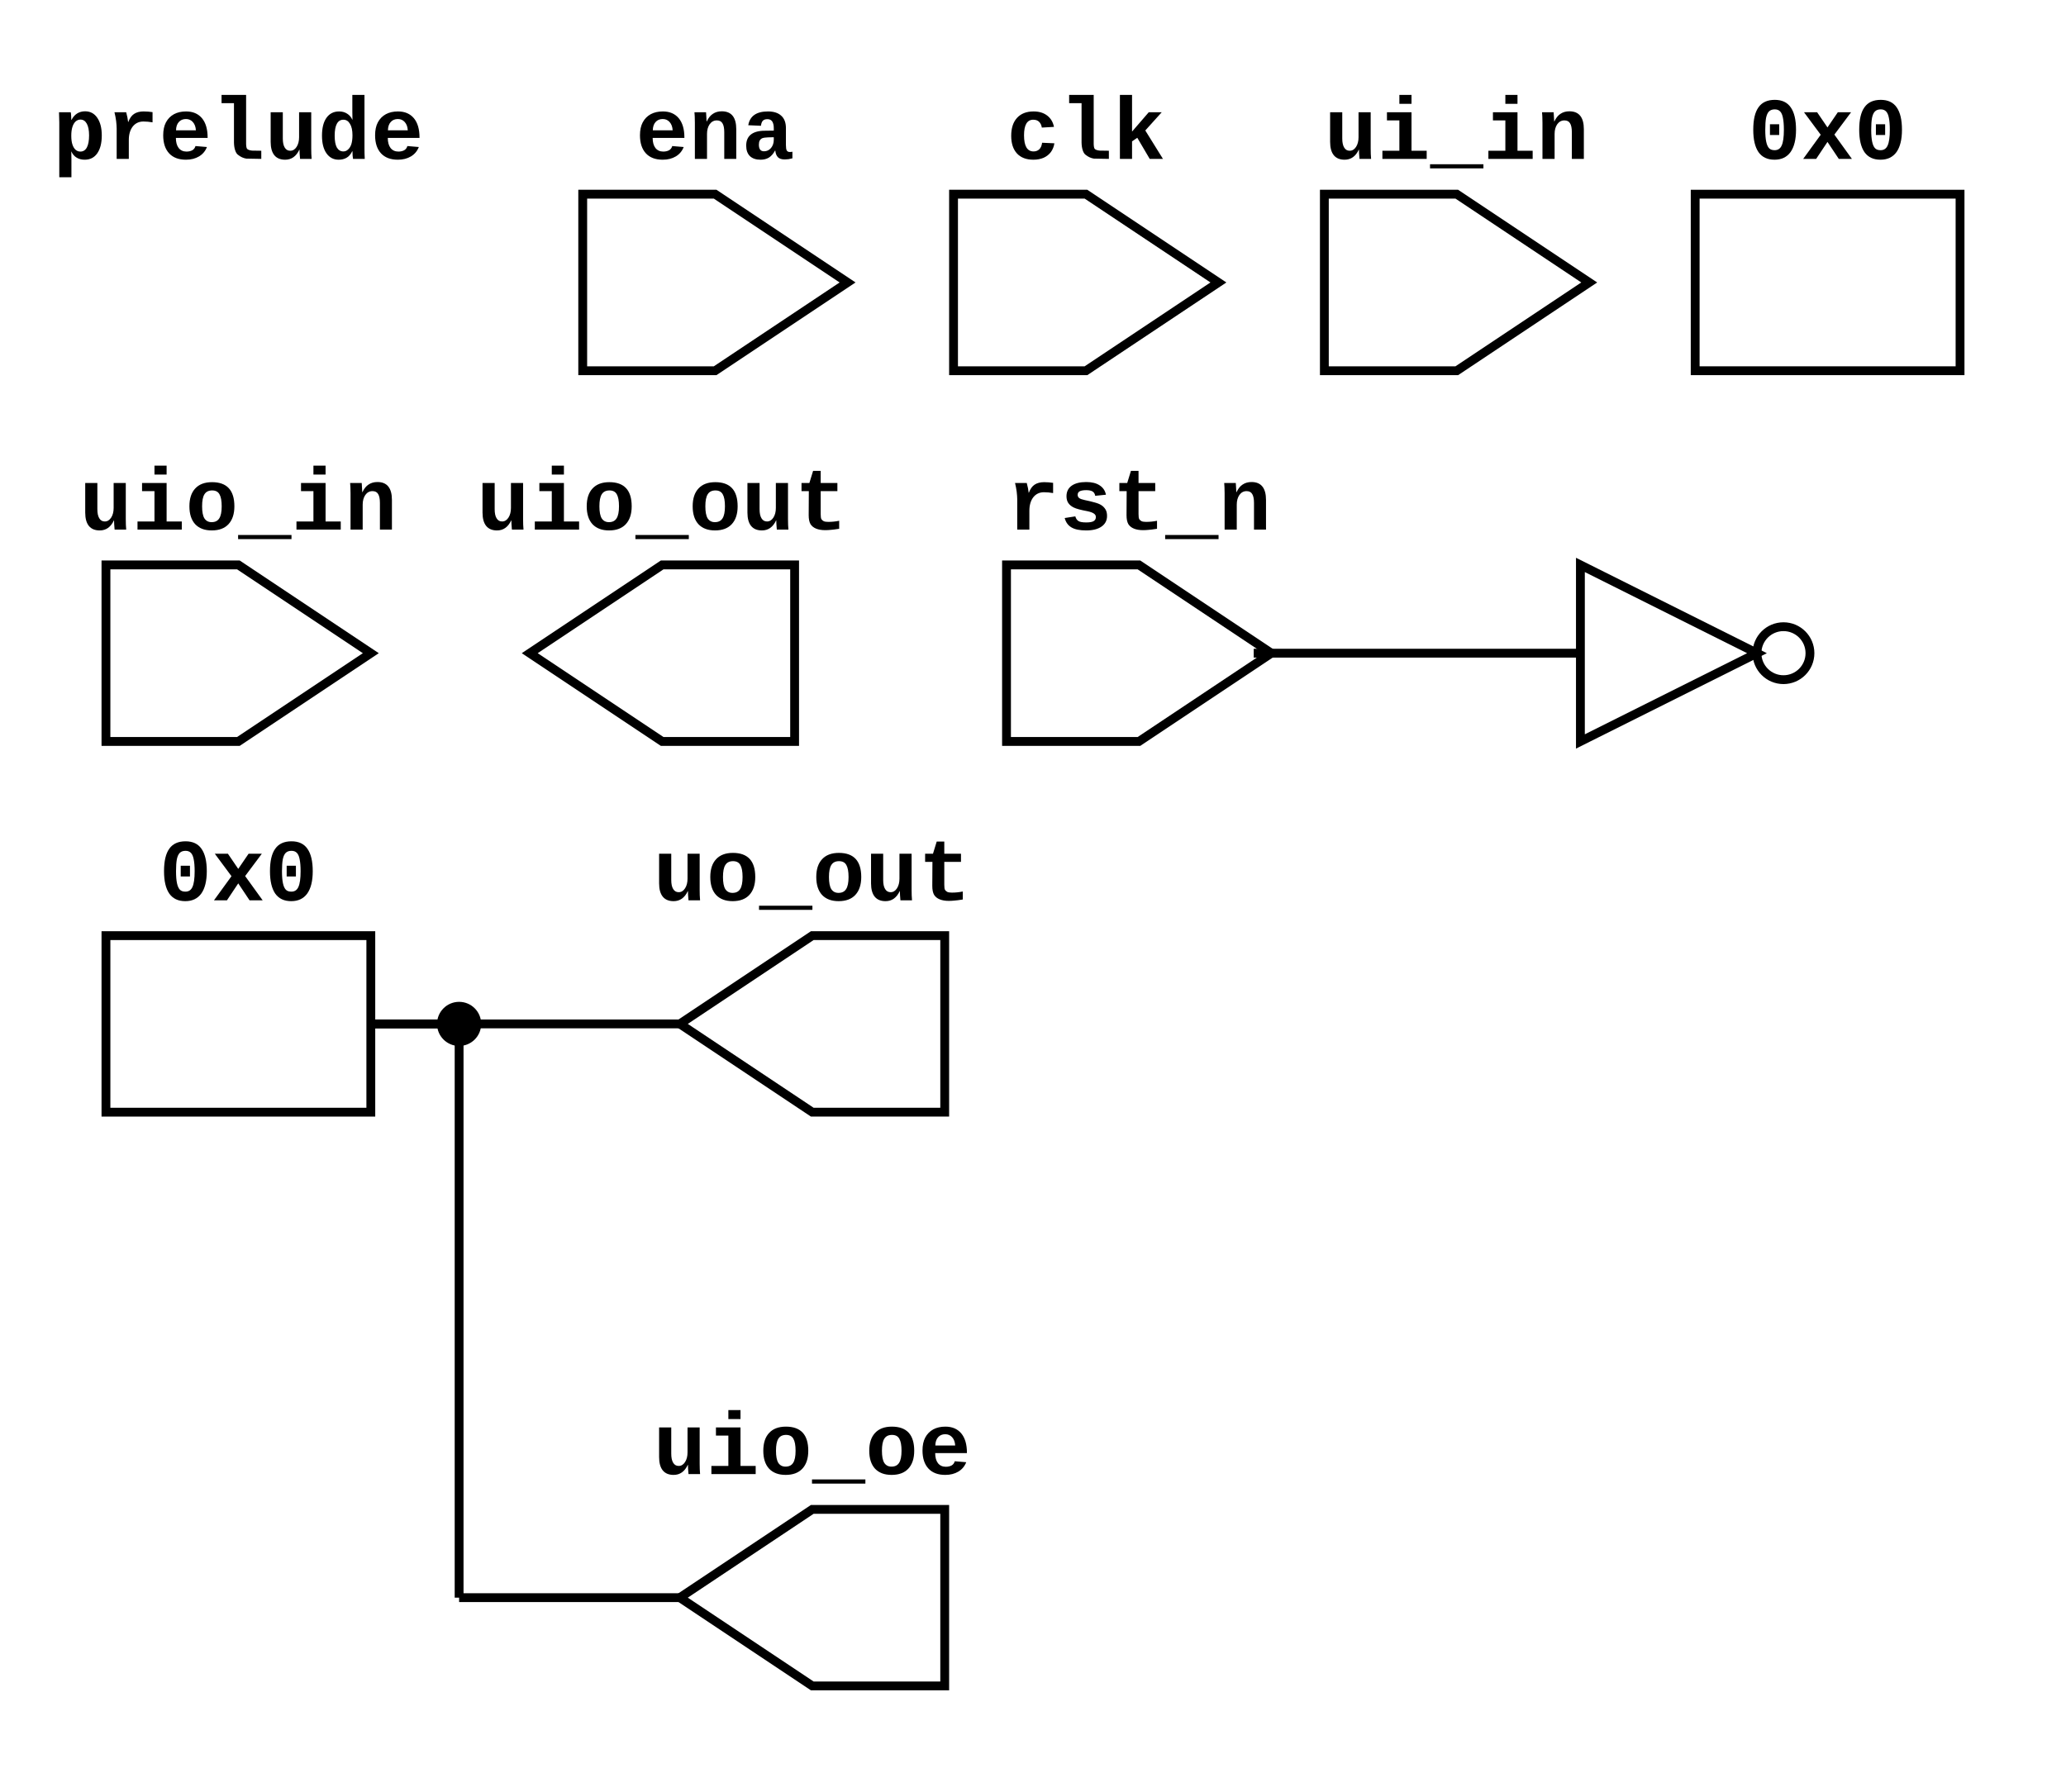
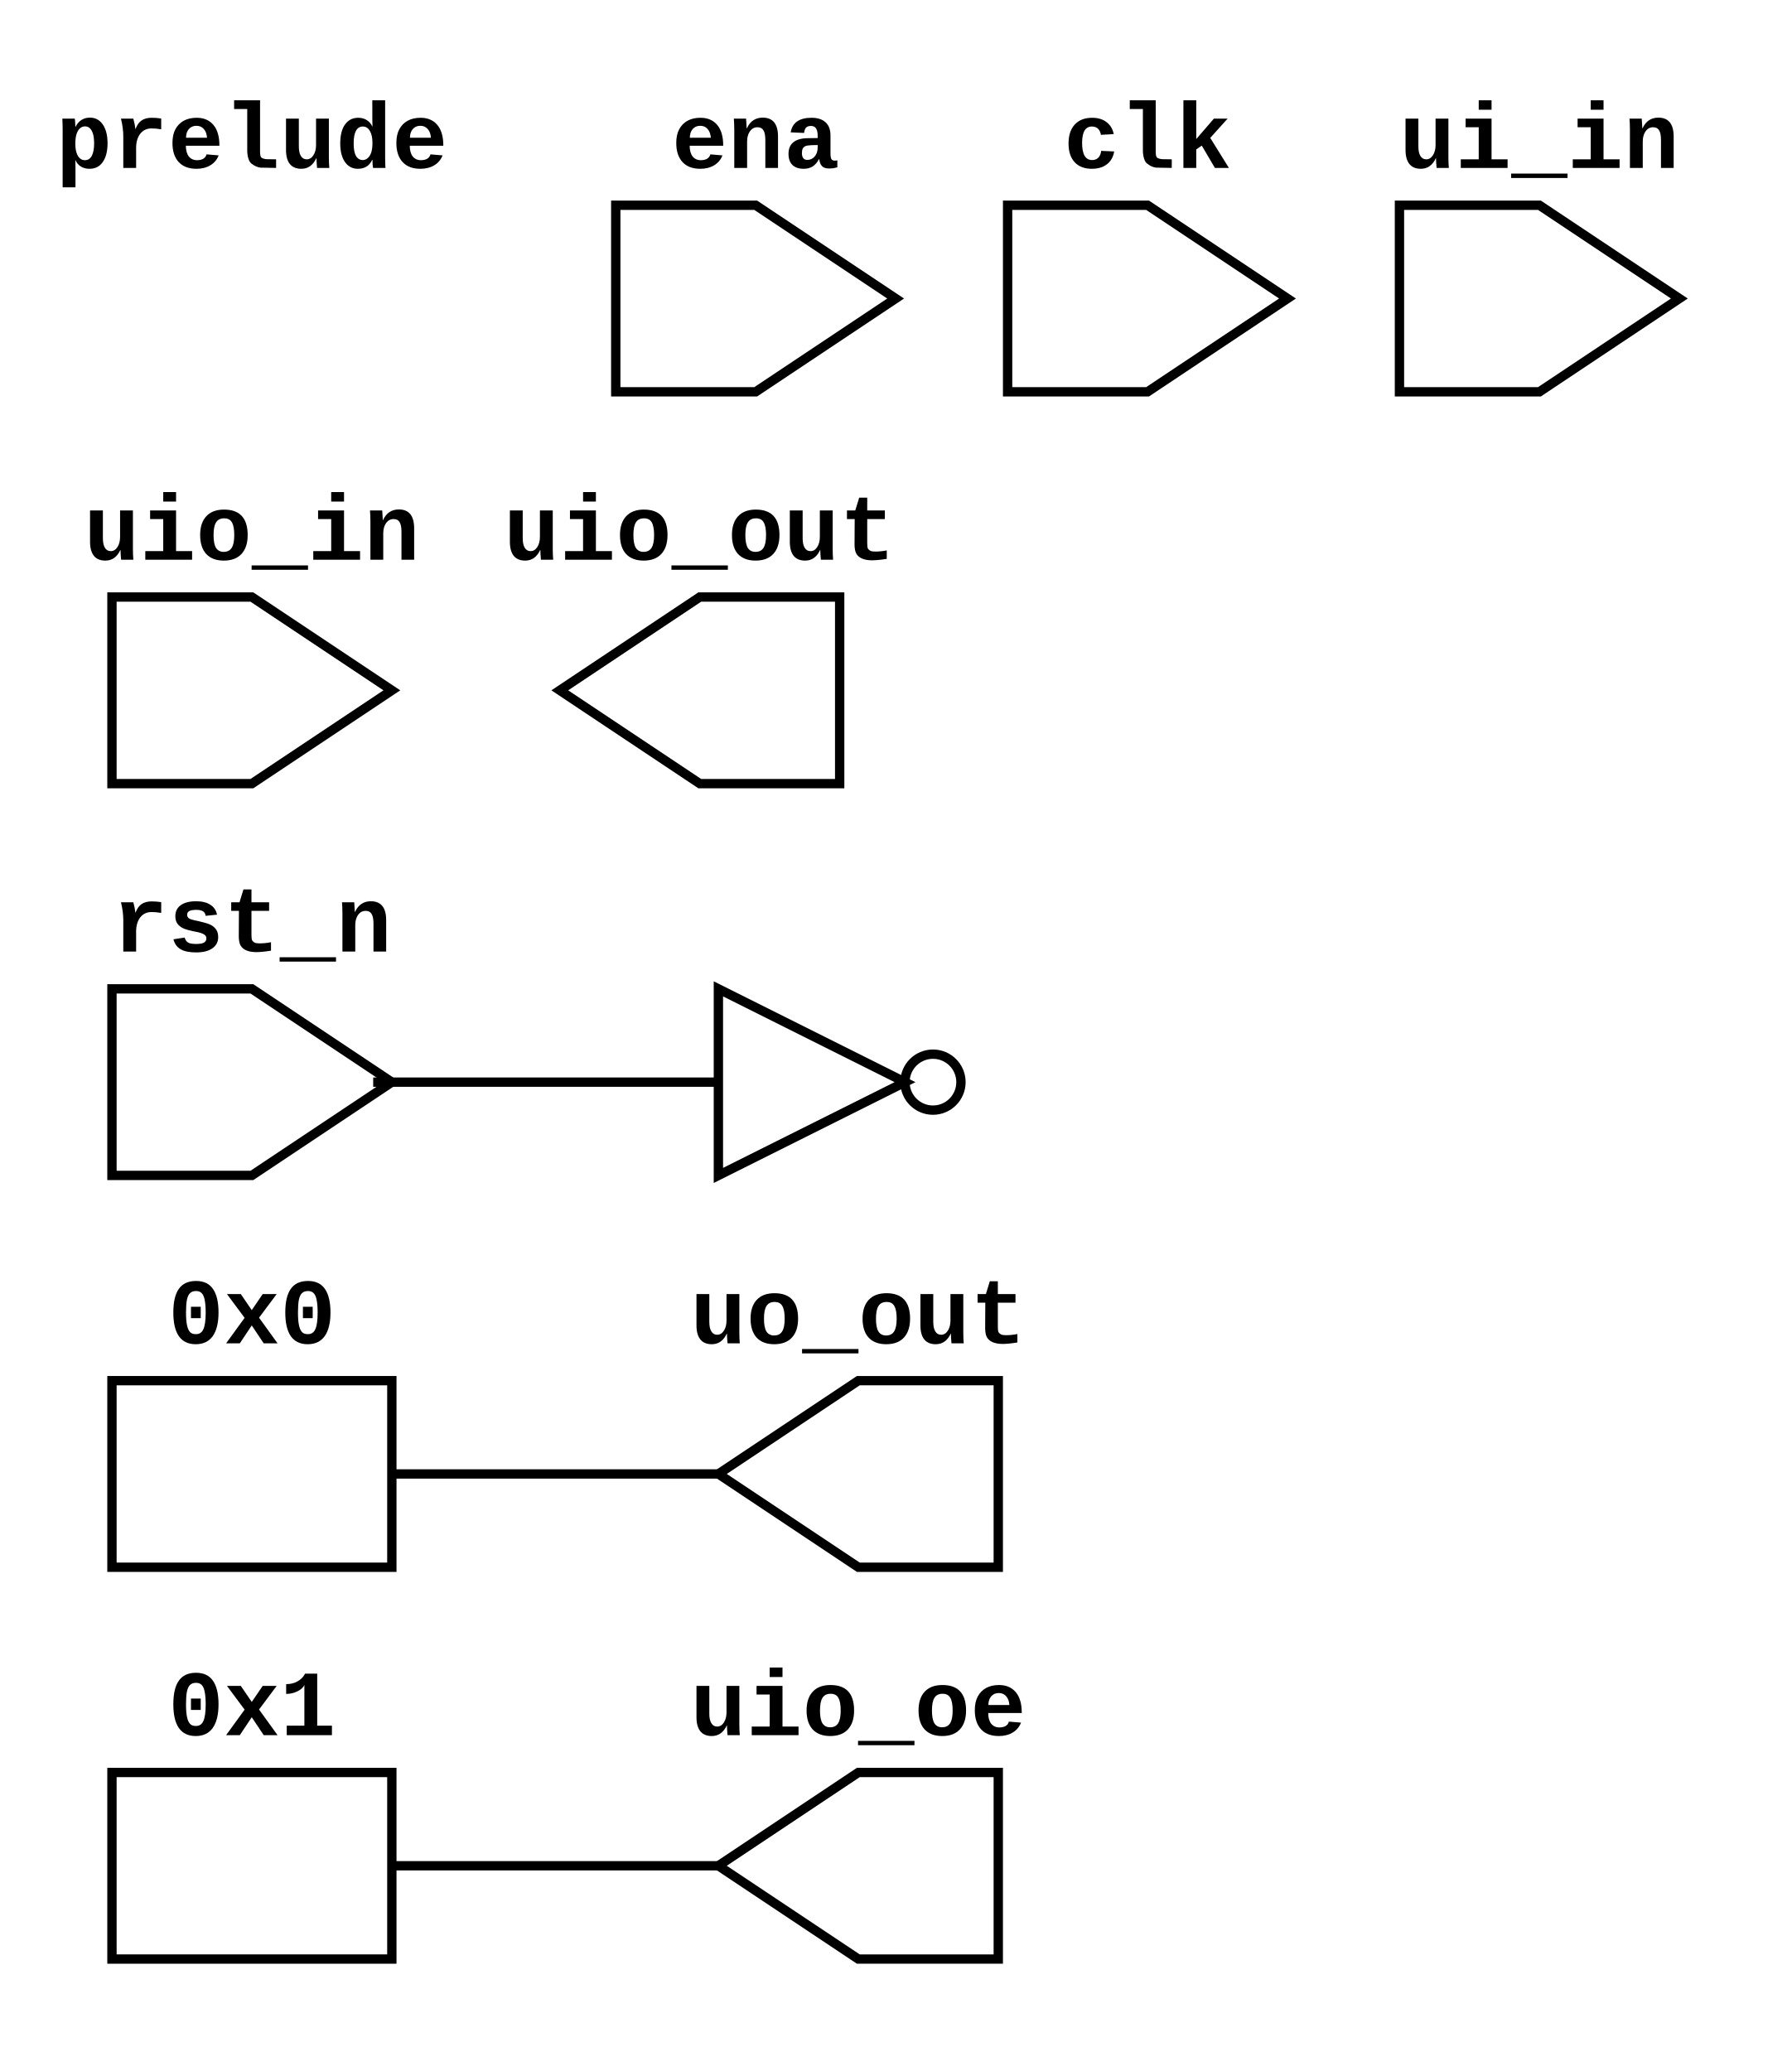
- <svg xmlns="http://www.w3.org/2000/svg" xmlns:ns1="https://github.com/nturley/netlistsvg" width="234" height="203">
+ <svg xmlns="http://www.w3.org/2000/svg" xmlns:ns1="https://github.com/nturley/netlistsvg" width="192" height="222">
  <style>svg {
    stroke:#000;
    fill:none;
  }
  text {
    fill:#000;
    stroke:none;
    font-size:10px;
    font-weight: bold;
    font-family: "Courier New", monospace;
  }
  .nodelabel {
    text-anchor: middle;
  }
  .inputPortLabel {
    text-anchor: end;
  }
  .splitjoinBody {
    fill:#000;
  }</style>
-   <g ns1:type="not" transform="translate(179,64)" ns1:width="30" ns1:height="20" id="cell_$logic_not$tt_um_soundgen.v:21$1">
+   <g ns1:type="not" transform="translate(77,106)" ns1:width="30" ns1:height="20" id="cell_$logic_not$tt_um_soundgen.v:20$1">
    <ns1:alias val="$_NOT_" />
    <ns1:alias val="$not" />
    <ns1:alias val="$logic_not" />
-     <path d="M0,0 L0,20 L20,10 Z" class="cell_$logic_not$tt_um_soundgen.v:21$1" />
-     <circle cx="23" cy="10" r="3" class="cell_$logic_not$tt_um_soundgen.v:21$1" />
+     <path d="M0,0 L0,20 L20,10 Z" class="cell_$logic_not$tt_um_soundgen.v:20$1" />
+     <circle cx="23" cy="10" r="3" class="cell_$logic_not$tt_um_soundgen.v:20$1" />
    <g ns1:x="0" ns1:y="10" ns1:pid="A" />
    <g ns1:x="25" ns1:y="10" ns1:pid="Y" />
  </g>
  <g ns1:type="generic" transform="translate(12,22)" ns1:width="30" ns1:height="40" id="cell_prelude">
    <text x="15" y="-4" class="nodelabel cell_prelude" ns1:attribute="ref">prelude</text>
    <rect width="30" height="0" ns1:generic="body" class="cell_prelude" />
  </g>
  <g ns1:type="inputExt" transform="translate(66,22)" ns1:width="30" ns1:height="20" id="cell_ena">
    <text x="15" y="-4" class="nodelabel cell_ena" ns1:attribute="ref">ena</text>
    <ns1:alias val="$_inputExt_" />
    <path d="M0,0 L0,20 L15,20 L30,10 L15,0 Z" class="cell_ena" />
    <g ns1:x="28" ns1:y="10" ns1:pid="Y" />
  </g>
  <g ns1:type="inputExt" transform="translate(108,22)" ns1:width="30" ns1:height="20" id="cell_clk">
    <text x="15" y="-4" class="nodelabel cell_clk" ns1:attribute="ref">clk</text>
    <ns1:alias val="$_inputExt_" />
    <path d="M0,0 L0,20 L15,20 L30,10 L15,0 Z" class="cell_clk" />
    <g ns1:x="28" ns1:y="10" ns1:pid="Y" />
  </g>
-   <g ns1:type="inputExt" transform="translate(114,64)" ns1:width="30" ns1:height="20" id="cell_rst_n">
+   <g ns1:type="inputExt" transform="translate(12,106)" ns1:width="30" ns1:height="20" id="cell_rst_n">
    <text x="15" y="-4" class="nodelabel cell_rst_n" ns1:attribute="ref">rst_n</text>
    <ns1:alias val="$_inputExt_" />
    <path d="M0,0 L0,20 L15,20 L30,10 L15,0 Z" class="cell_rst_n" />
    <g ns1:x="28" ns1:y="10" ns1:pid="Y" />
  </g>
  <g ns1:type="inputExt" transform="translate(150,22)" ns1:width="30" ns1:height="20" id="cell_ui_in">
    <text x="15" y="-4" class="nodelabel cell_ui_in" ns1:attribute="ref">ui_in</text>
    <ns1:alias val="$_inputExt_" />
    <path d="M0,0 L0,20 L15,20 L30,10 L15,0 Z" class="cell_ui_in" />
    <g ns1:x="28" ns1:y="10" ns1:pid="Y" />
  </g>
-   <g ns1:type="outputExt" transform="translate(77,106)" ns1:width="30" ns1:height="20" id="cell_uo_out">
+   <g ns1:type="outputExt" transform="translate(77,148)" ns1:width="30" ns1:height="20" id="cell_uo_out">
    <text x="15" y="-4" class="nodelabel cell_uo_out" ns1:attribute="ref">uo_out</text>
    <ns1:alias val="$_outputExt_" />
    <path d="M30,0 L30,20 L15,20 L0,10 L15,0 Z" class="cell_uo_out" />
    <g ns1:x="0" ns1:y="10" ns1:pid="A" />
  </g>
  <g ns1:type="inputExt" transform="translate(12,64)" ns1:width="30" ns1:height="20" id="cell_uio_in">
    <text x="15" y="-4" class="nodelabel cell_uio_in" ns1:attribute="ref">uio_in</text>
    <ns1:alias val="$_inputExt_" />
    <path d="M0,0 L0,20 L15,20 L30,10 L15,0 Z" class="cell_uio_in" />
    <g ns1:x="28" ns1:y="10" ns1:pid="Y" />
  </g>
  <g ns1:type="outputExt" transform="translate(60,64)" ns1:width="30" ns1:height="20" id="cell_uio_out">
    <text x="15" y="-4" class="nodelabel cell_uio_out" ns1:attribute="ref">uio_out</text>
    <ns1:alias val="$_outputExt_" />
    <path d="M30,0 L30,20 L15,20 L0,10 L15,0 Z" class="cell_uio_out" />
    <g ns1:x="0" ns1:y="10" ns1:pid="A" />
  </g>
-   <g ns1:type="outputExt" transform="translate(77,171)" ns1:width="30" ns1:height="20" id="cell_uio_oe">
+   <g ns1:type="outputExt" transform="translate(77,190)" ns1:width="30" ns1:height="20" id="cell_uio_oe">
    <text x="15" y="-4" class="nodelabel cell_uio_oe" ns1:attribute="ref">uio_oe</text>
    <ns1:alias val="$_outputExt_" />
    <path d="M30,0 L30,20 L15,20 L0,10 L15,0 Z" class="cell_uio_oe" />
    <g ns1:x="0" ns1:y="10" ns1:pid="A" />
  </g>
-   <g ns1:type="constant" transform="translate(12,106)" ns1:width="30" ns1:height="20" id="cell_00000000">
+   <g ns1:type="constant" transform="translate(12,148)" ns1:width="30" ns1:height="20" id="cell_00000000">
    <text x="15" y="-4" class="nodelabel cell_00000000" ns1:attribute="ref">0x0</text>
    <ns1:alias val="$_constant_" />
    <rect width="30" height="20" class="cell_00000000" />
    <g ns1:x="30" ns1:y="10" ns1:pid="Y" />
  </g>
-   <g ns1:type="constant" transform="translate(192,22)" ns1:width="30" ns1:height="20" id="cell_000000">
-     <text x="15" y="-4" class="nodelabel cell_000000" ns1:attribute="ref">0x0</text>
+   <g ns1:type="constant" transform="translate(12,190)" ns1:width="30" ns1:height="20" id="cell_00000001">
+     <text x="15" y="-4" class="nodelabel cell_00000001" ns1:attribute="ref">0x1</text>
    <ns1:alias val="$_constant_" />
-     <rect width="30" height="20" class="cell_000000" />
+     <rect width="30" height="20" class="cell_00000001" />
    <g ns1:x="30" ns1:y="10" ns1:pid="Y" />
  </g>
-   <line x1="142" x2="179" y1="74" y2="74" class="net_4" />
-   <line x1="42" x2="77" y1="116" y2="116" class="net_24,25,26,27,28,29,30,31" />
-   <line x1="42" x2="52" y1="116" y2="116" class="net_24,25,26,27,28,29,30,31" />
-   <line x1="52" x2="52" y1="116" y2="181" class="net_24,25,26,27,28,29,30,31" />
-   <circle cx="52" cy="116" r="2" style="fill:#000" class="net_24,25,26,27,28,29,30,31" />
-   <line x1="52" x2="77" y1="181" y2="181" class="net_24,25,26,27,28,29,30,31" />
+   <line x1="40" x2="77" y1="116" y2="116" class="net_4" />
+   <line x1="42" x2="77" y1="158" y2="158" class="net_30,31,32,33,34,35,36,37" />
+   <line x1="42" x2="77" y1="200" y2="200" class="net_38,39,40,41,42,43,44,45" />
</svg>
